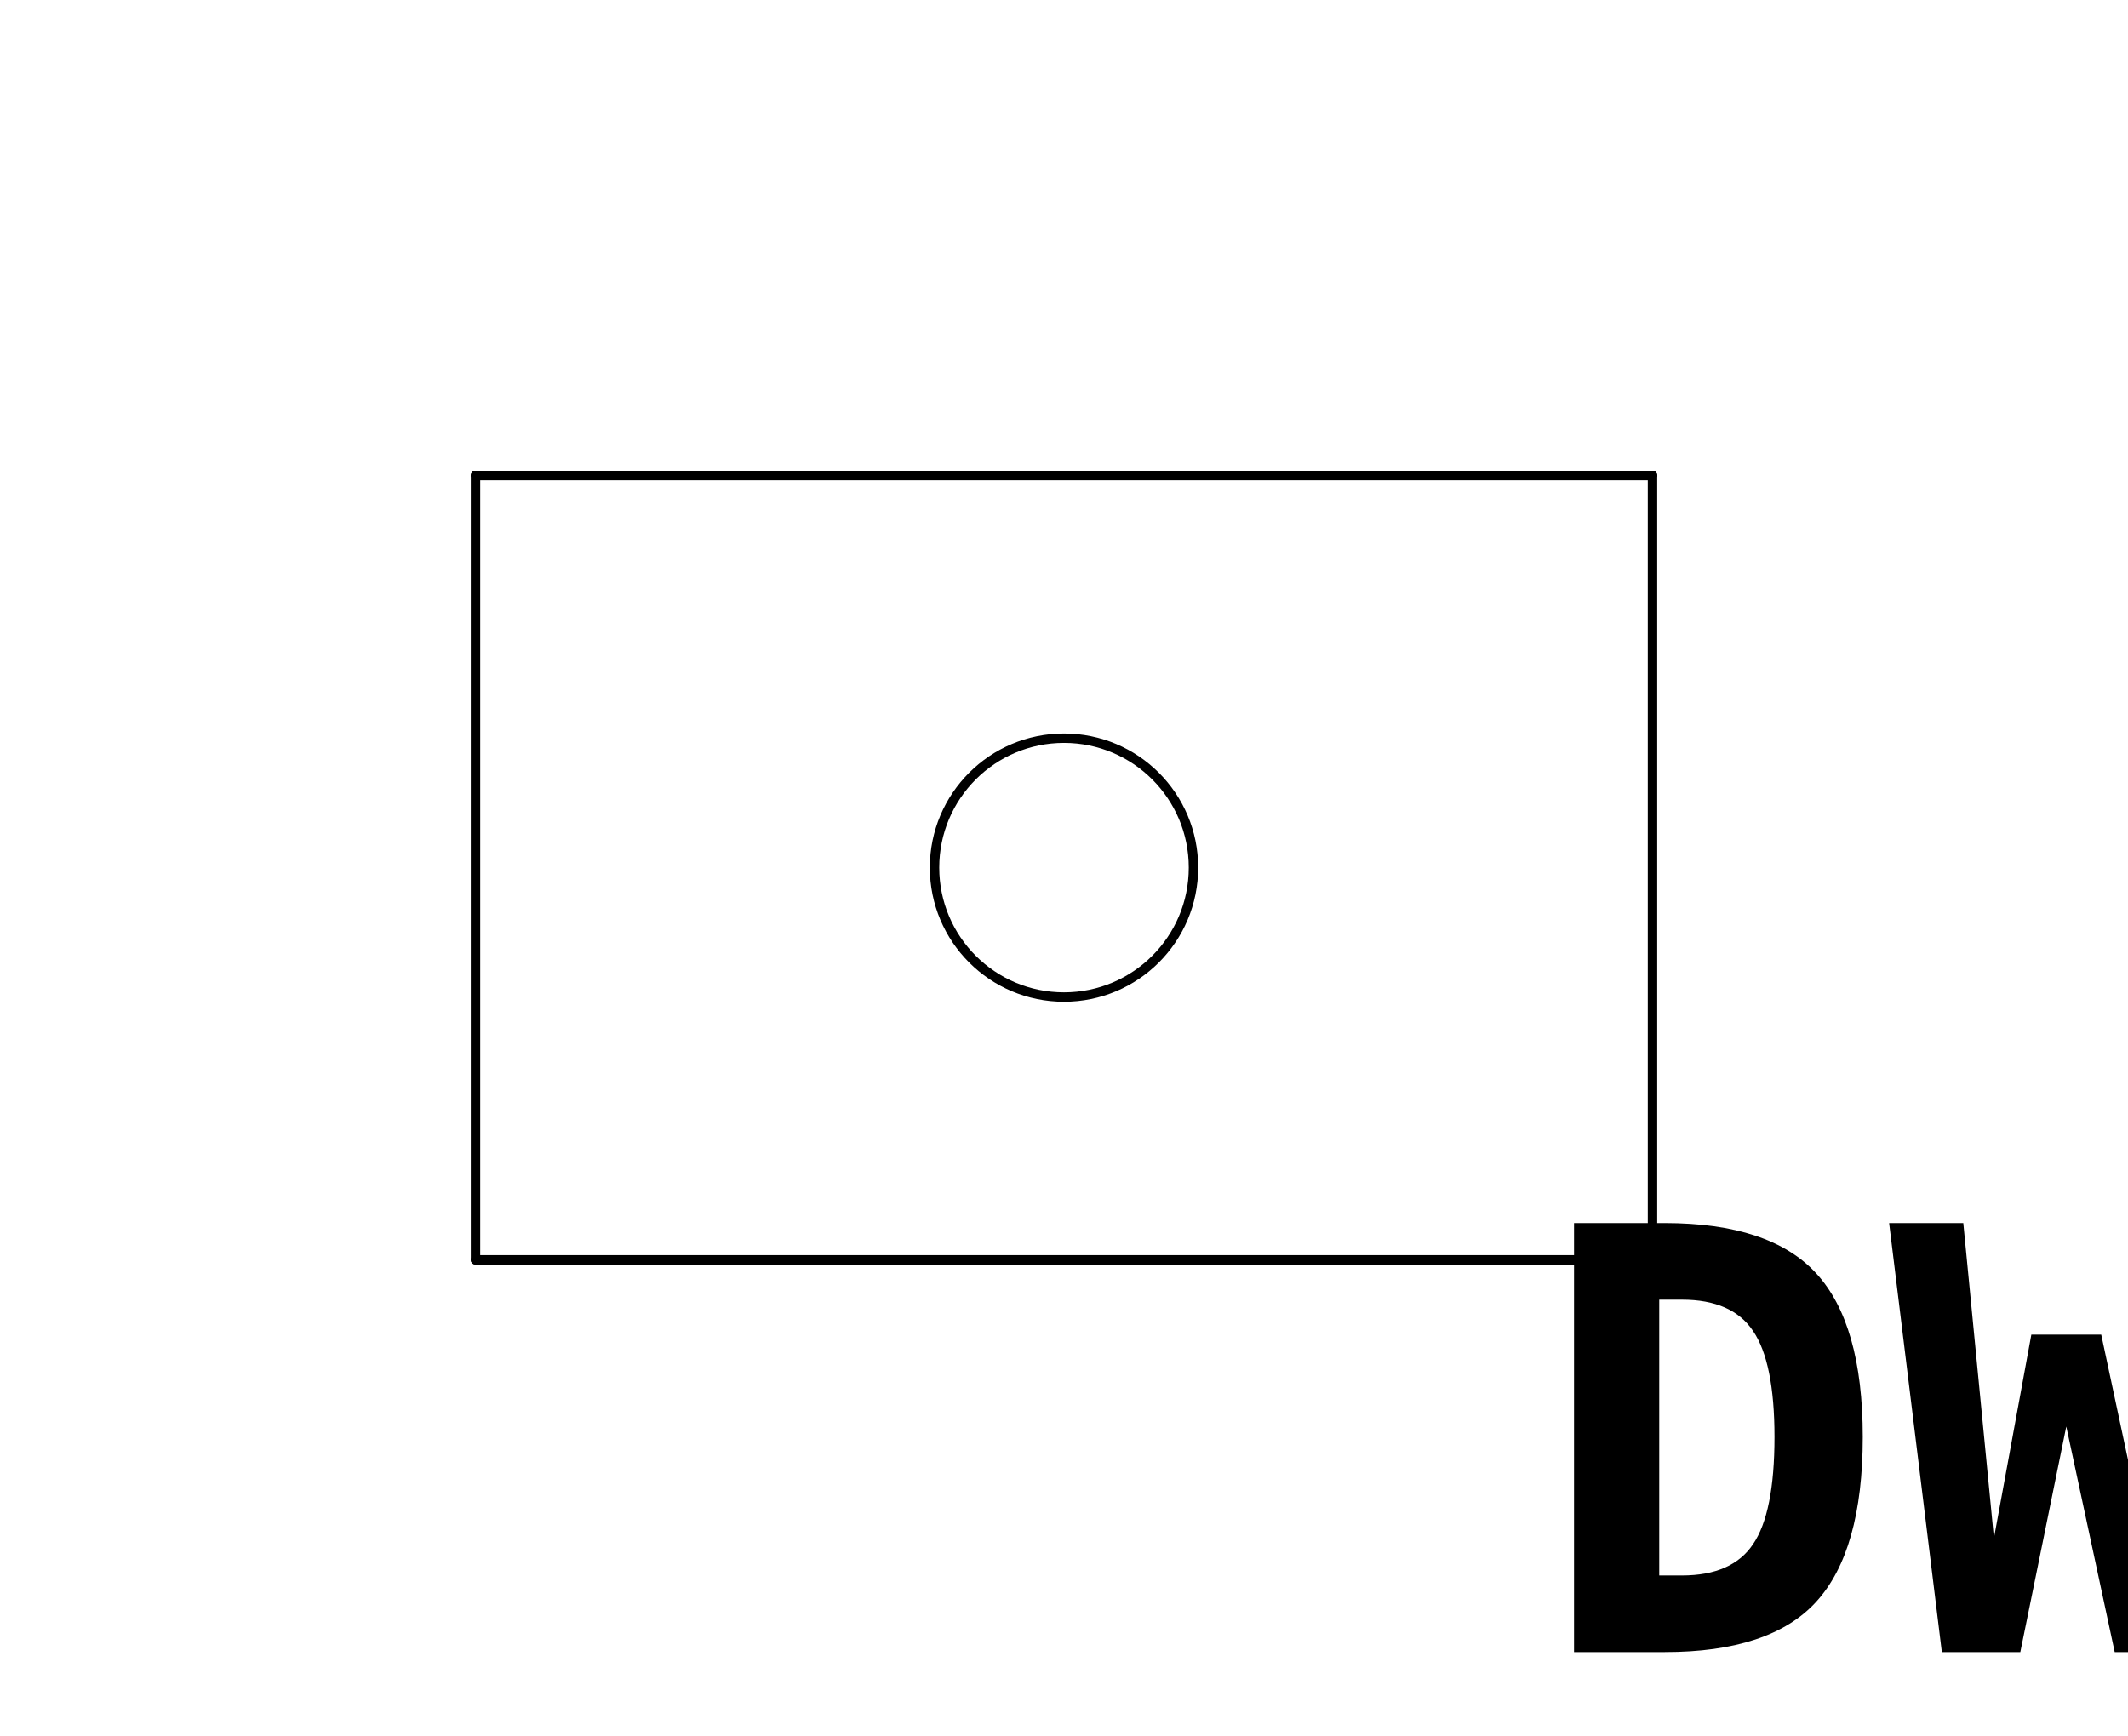
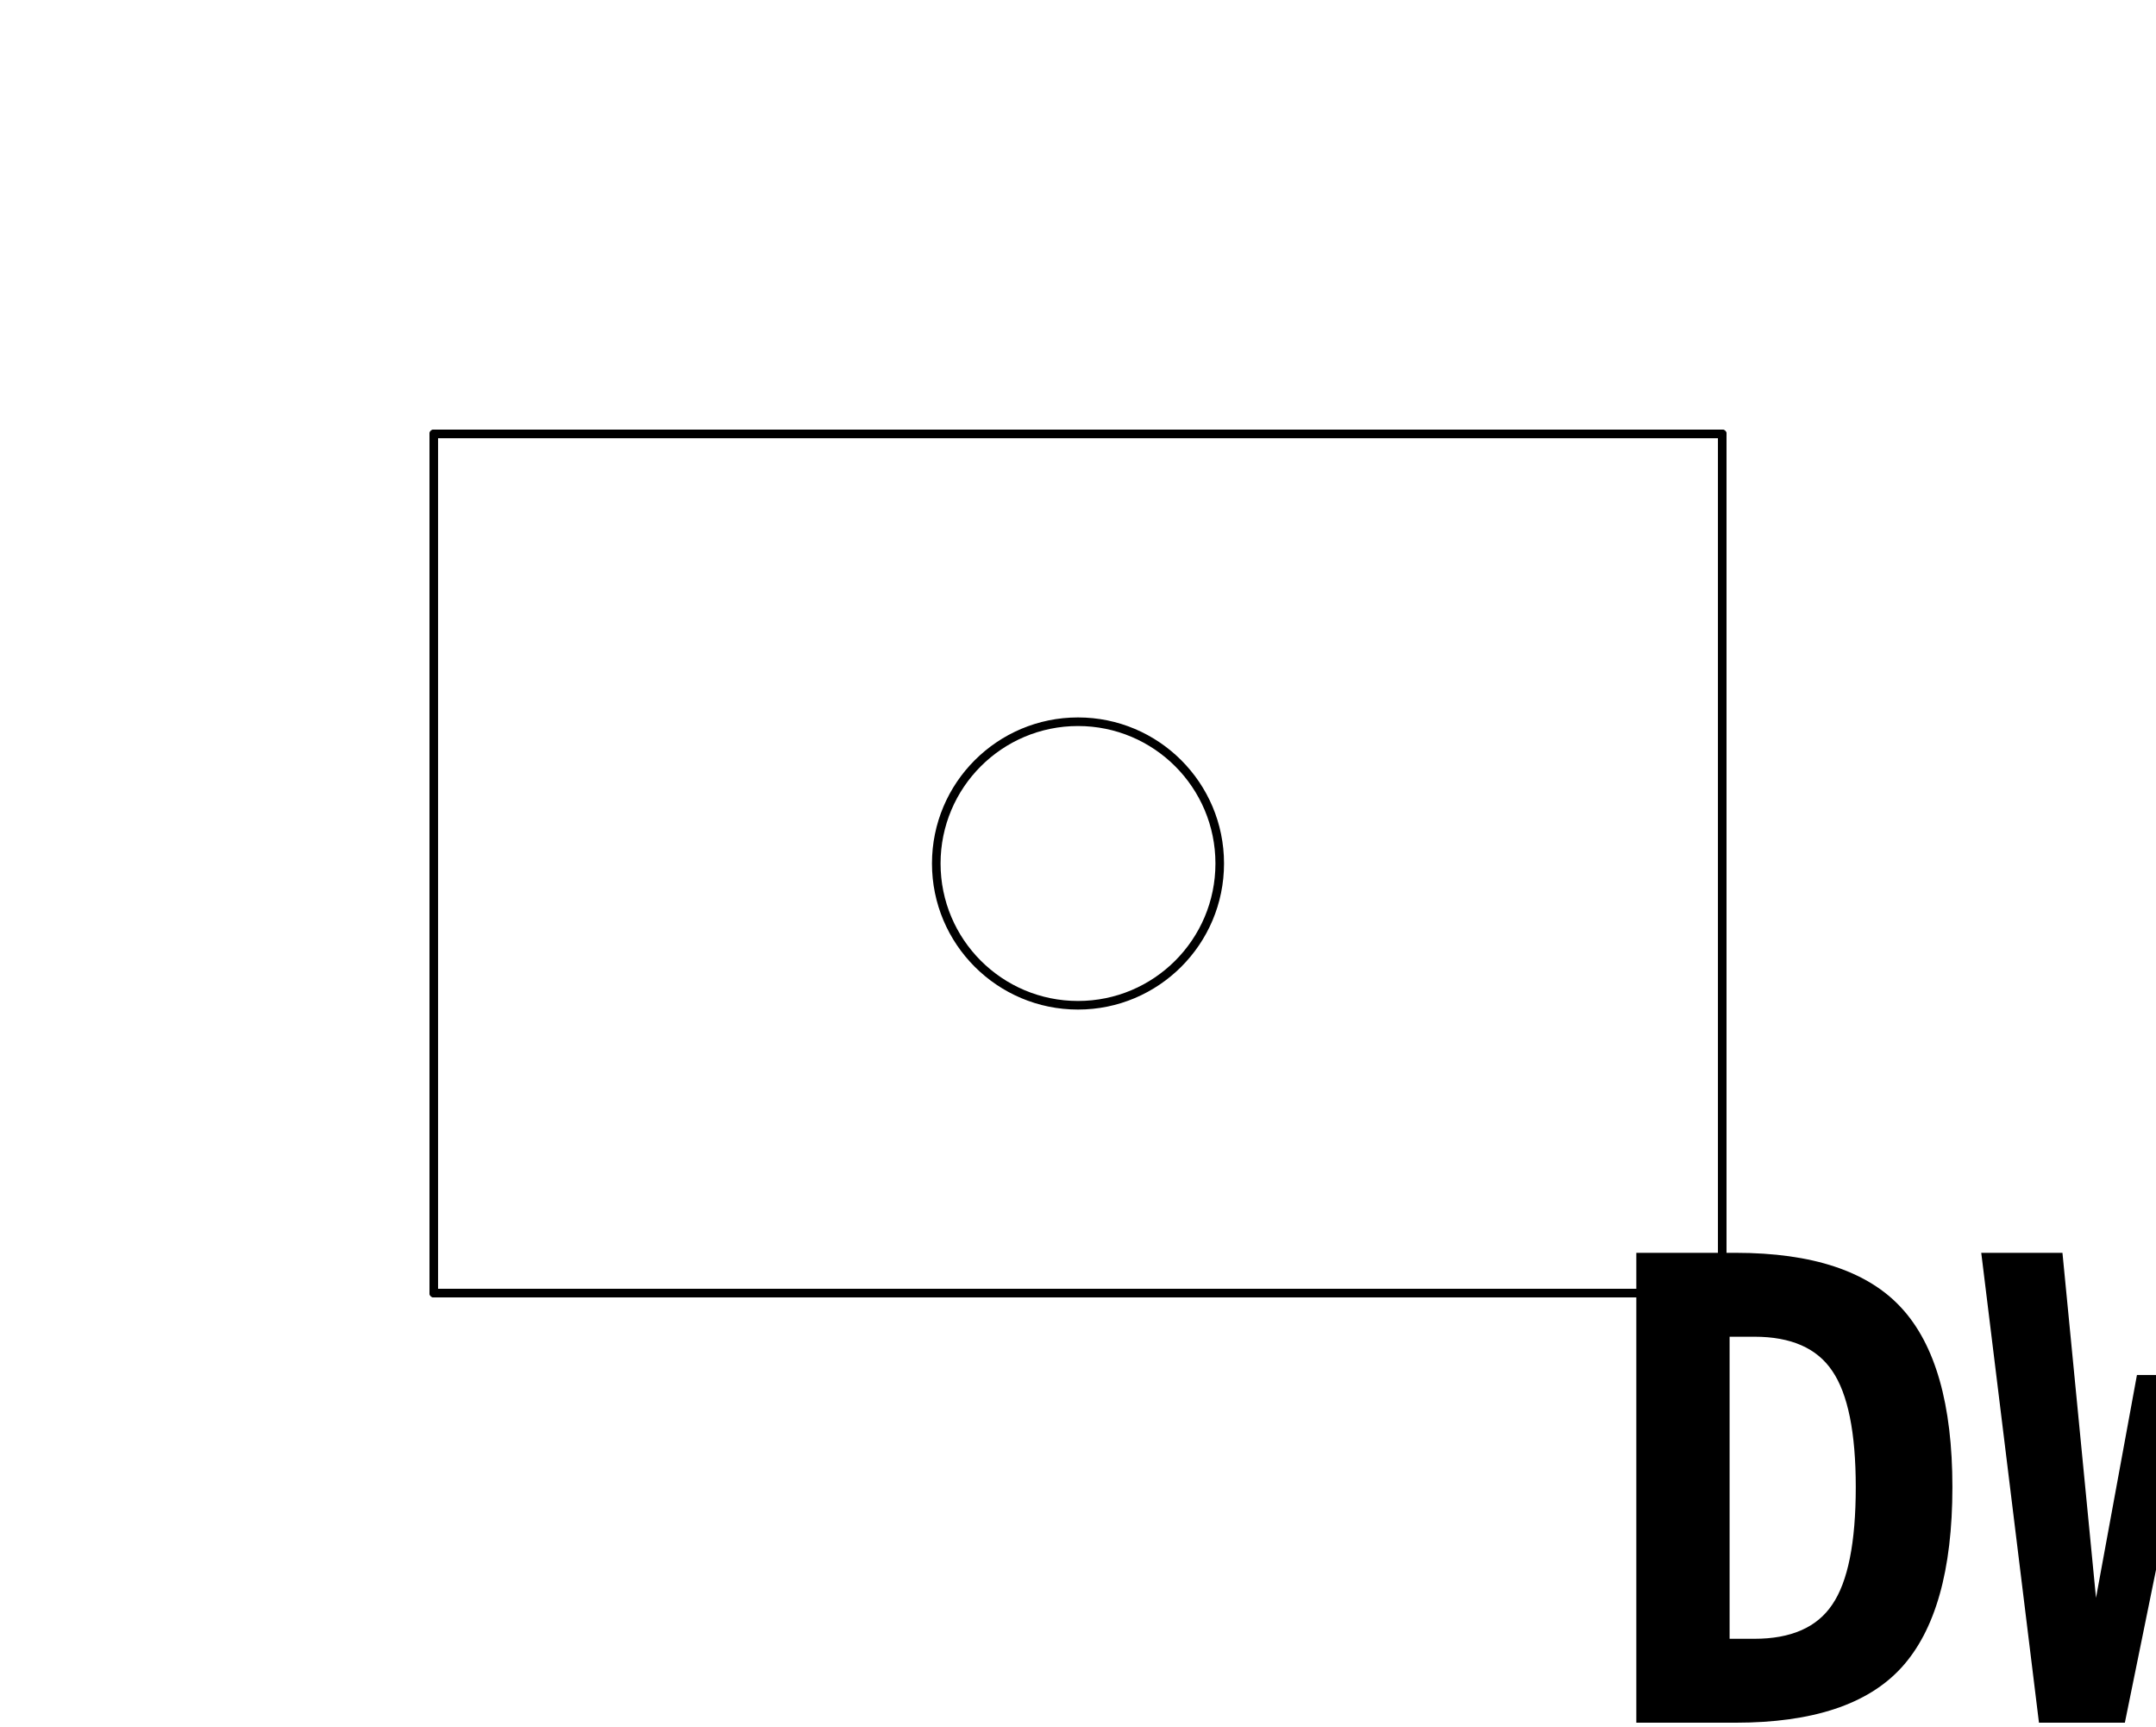
- <svg xmlns="http://www.w3.org/2000/svg" width="135.6mm" height="110.6mm" viewBox="-27.12 -22.12 54.24 44.24" version="1.1">
+ <svg xmlns="http://www.w3.org/2000/svg" width="150.6mm" height="120.6mm" viewBox="-25.1 -20.1 50.2 40.2" version="1.1">
  <g transform="scale(1,-1)" stroke-linecap="round">
-     <g fill="none" stroke="rgb(0,0,0)" stroke-width="0.24" id="outline">
+     <g fill="none" stroke="rgb(0,0,0)" stroke-width="0.2" id="outline">
      <line x1="-15.0" y1="-10.0" x2="-15.0" y2="10.0" />
      <line x1="-15.0" y1="-10.0" x2="15.0" y2="-10.0" />
      <line x1="-15.0" y1="10.0" x2="15.0" y2="10.0" />
      <line x1="15.0" y1="-10.0" x2="15.0" y2="10.0" />
      <circle cx="0.0" cy="0.0" r="3.3" />
    </g>
-     <g fill="none" stroke="rgb(0,0,0)" stroke-width="0.1" id="hidden" stroke-dasharray="1.27 0.635">
+     <g fill="none" stroke="rgb(0,0,0)" stroke-width="0.083" id="hidden" stroke-dasharray="1.058 0.529">
      <line x1="-15.0" y1="-10.0" x2="-15.0" y2="10.0" />
      <line x1="-15.0" y1="-10.0" x2="15.0" y2="-10.0" />
      <line x1="-15.0" y1="10.0" x2="15.0" y2="10.0" />
      <line x1="15.0" y1="-10.0" x2="15.0" y2="10.0" />
      <circle cx="0.0" cy="0.0" r="3.3" />
    </g>
  </g>
-   <text x="12" y="20" font-family="monospace" font-size="15" font-weight="bold">DWG-27-006_compression_limiter  COMPRESSION LIMITER, UHMW-PE, 12 OFF</text>
+   <text x="12" y="20" font-family="monospace" font-size="15" font-weight="bold">DWG-27-006_compression_limiter  COMPRESSION LIMITER PAD, UHMW-PE, 12 OFF</text>
  <text x="12" y="40" font-family="monospace" font-size="11">DIMENSIONS (mm) — all from step27/hardware.json + blender/params.json</text>
-   <text x="18" y="54" font-family="monospace" font-size="11">pad...........................................30.0 x 20.0</text>
+   <text x="18" y="54" font-family="monospace" font-size="11">pad l x w.....................................30 x 20</text>
  <text x="18" y="68" font-family="monospace" font-size="11">THICKNESS.....................................7.40 +0 / -0.05</text>
  <text x="18" y="82" font-family="monospace" font-size="11">clearance hole................................dia 6.6</text>
-   <text x="18" y="96" font-family="monospace" font-size="11">stock.........................................3/8 in (9.5 mm) UHMW sheet, machined to 7.40 mm</text>
+   <text x="18" y="96" font-family="monospace" font-size="11">stack.........................................sits on a 12.85 frame boss: boss + pad = the seal's compressed height</text>
  <text x="12" y="118" font-family="monospace" font-size="11" font-weight="bold">NOTES</text>
-   <text x="18" y="132" font-family="monospace" font-size="11">1. The thickness IS the seal compression. It sets the Trim-Lok DD6139 bulb to its designed 33 % deflection and stops the bulb being crushed.</text>
-   <text x="18" y="146" font-family="monospace" font-size="11">2. Waterjet the blank, then surface grind to thickness. Do not rely on sheet tolerance.</text>
-   <text x="18" y="160" font-family="monospace" font-size="11">3. Virgin natural UHMW. No regrind, no filler.</text>
-   <text x="12" y="182" font-family="monospace" font-size="10" fill="#a00">NOT RELEASED FOR FABRICATION. Uncalibrated against the physical vehicle. No FEA performed.</text>
+   <text x="18" y="132" font-family="monospace" font-size="11">1. The previous pad sat 12.85 mm short of the flange and stopped nothing; the boss fixes that.</text>
+   <text x="12" y="154" font-family="monospace" font-size="10" fill="#a00">NOT RELEASED FOR FABRICATION. Uncalibrated against the physical vehicle. No FEA performed.</text>
</svg>
